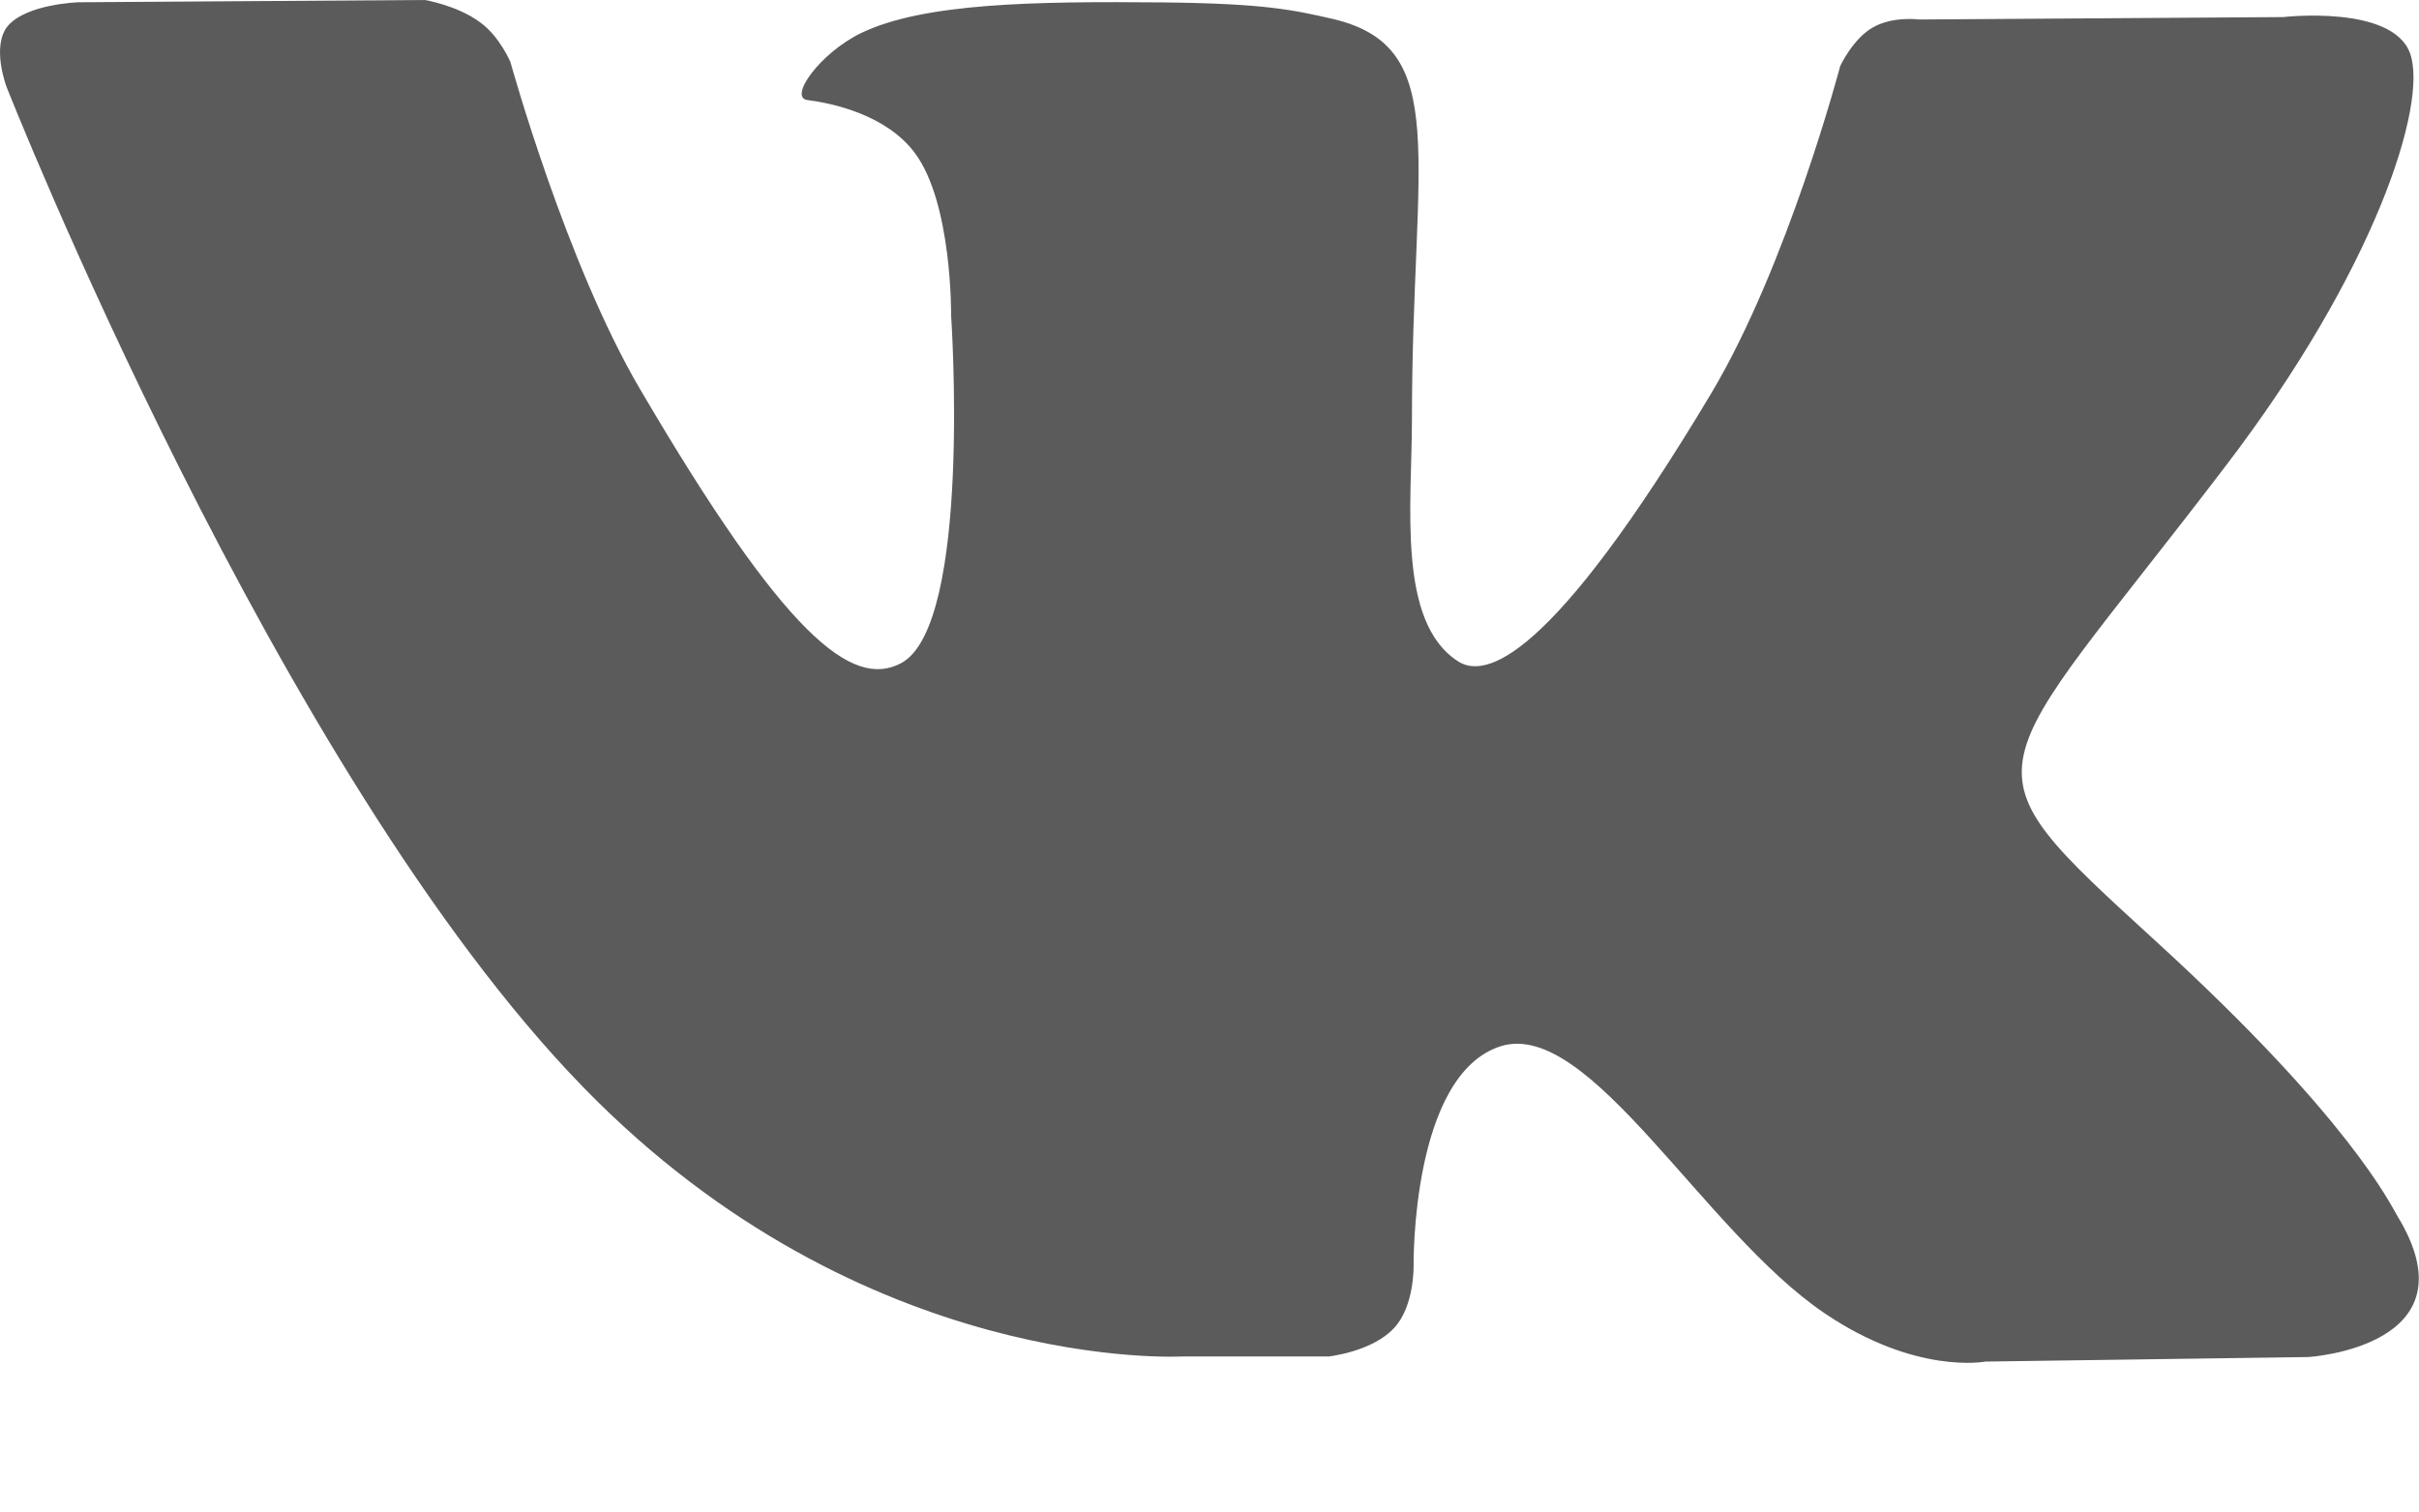
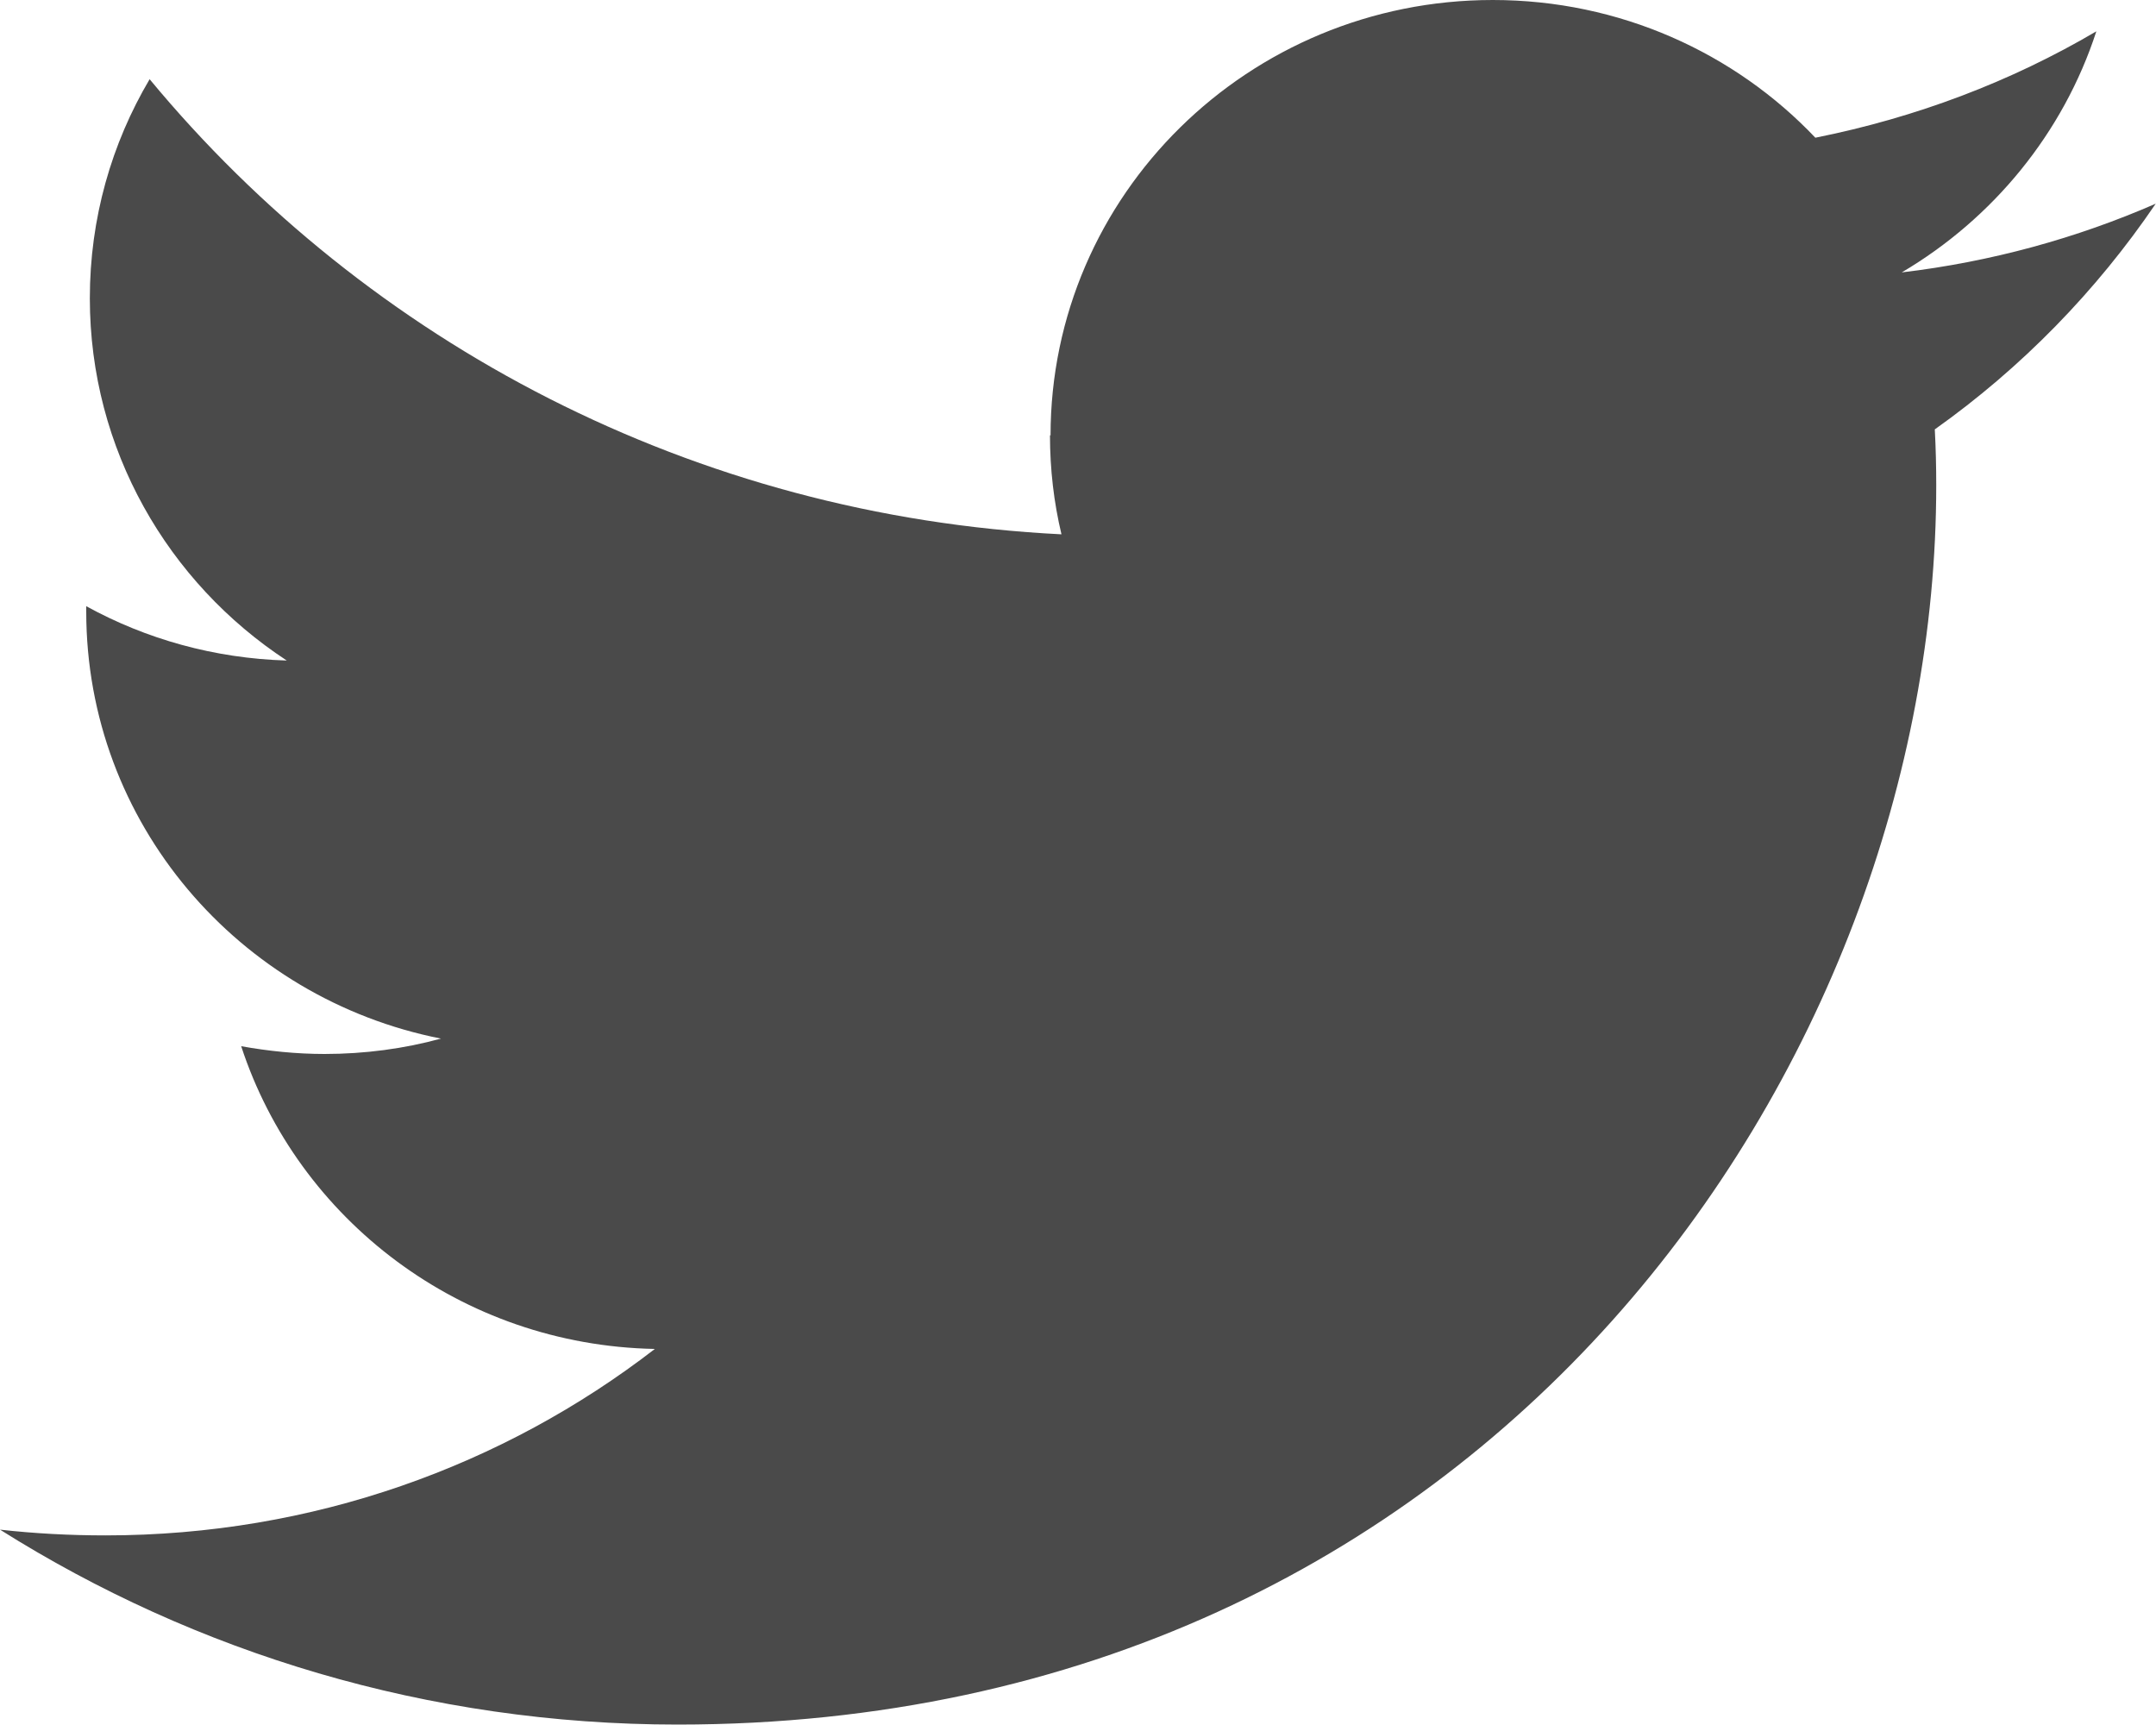
- <svg xmlns="http://www.w3.org/2000/svg" xmlns:xlink="http://www.w3.org/1999/xlink" width="16" height="10" viewBox="0 0 16 10" version="1.1">
-   <g id="Canvas" transform="translate(-2413 -6984)">
+ <svg xmlns="http://www.w3.org/2000/svg" xmlns:xlink="http://www.w3.org/1999/xlink" width="15" height="12" viewBox="0 0 15 12" version="1.1">
+   <g id="Canvas" transform="translate(-2413 -7010)">
    <g id="Path">
-       <use xlink:href="#path0_fill" transform="translate(2413 6984)" fill="#5B5B5C" />
+       <use xlink:href="#path0_fill" transform="translate(2413 7010)" fill="#4A4A4A" />
    </g>
  </g>
  <defs>
-     <path id="path0_fill" fill-rule="evenodd" d="M 8.783 8.975C 8.783 8.975 9.073 8.945 9.22 8.787C 9.356 8.643 9.35 8.373 9.35 8.373C 9.35 8.373 9.333 7.108 9.928 6.921C 10.515 6.741 11.268 8.147 12.068 8.688C 12.673 9.098 13.132 9.008 13.132 9.008L 15.268 8.978C 15.268 8.978 16.386 8.91 15.856 8.043C 15.813 7.973 15.546 7.403 14.266 6.233C 12.926 5.006 13.106 5.203 14.721 3.083C 15.707 1.793 16.061 0.689 15.941 0.353C 15.824 0.029 15.101 0.113 15.101 0.113L 12.695 0.129C 12.695 0.129 12.517 0.105 12.385 0.183C 12.255 0.258 12.172 0.436 12.172 0.436C 12.172 0.436 11.826 1.75 11.32 2.6C 10.248 4.393 9.82 4.488 9.645 4.376C 9.238 4.116 9.339 3.334 9.339 2.776C 9.339 1.039 9.607 0.314 8.819 0.126C 8.557 0.066 8.365 0.023 7.696 0.016C 6.834 0.008 6.11 0.02 5.697 0.218C 5.424 0.35 5.213 0.645 5.341 0.662C 5.501 0.682 5.861 0.757 6.051 1.012C 6.299 1.344 6.291 2.087 6.291 2.087C 6.291 2.087 6.431 4.133 5.961 4.387C 5.635 4.561 5.191 4.207 4.235 2.577C 3.744 1.743 3.376 0.41 3.376 0.41C 3.376 0.41 3.304 0.24 3.176 0.148C 3.024 0.035 2.81 0 2.81 0L 0.52 0.015C 0.52 0.015 0.18 0.025 0.053 0.17C -0.06 0.303 0.043 0.574 0.043 0.574C 0.043 0.574 1.833 5.114 3.859 7.194C 5.714 9.1 7.824 8.974 7.824 8.974L 8.78 8.974L 8.783 8.975Z" />
+     <path id="path0_fill" fill-rule="evenodd" d="M 7.305 3.027C 7.305 3.264 7.332 3.495 7.385 3.717C 4.827 3.59 2.559 2.384 1.041 0.551C 0.776 0.999 0.625 1.519 0.625 2.075C 0.625 3.125 1.168 4.053 1.995 4.595C 1.489 4.58 1.015 4.445 0.6 4.217L 0.6 4.255C 0.6 5.723 1.66 6.947 3.068 7.225C 2.813 7.295 2.538 7.332 2.258 7.332C 2.062 7.332 1.868 7.312 1.678 7.278C 2.073 8.484 3.208 9.358 4.556 9.384C 3.503 10.197 2.176 10.681 0.734 10.681C 0.486 10.681 0.241 10.668 0 10.641C 1.359 11.497 2.977 11.997 4.715 11.997C 10.375 11.997 13.471 7.381 13.471 3.377C 13.471 3.247 13.468 3.117 13.461 2.987C 14.064 2.559 14.585 2.025 14.998 1.417C 14.448 1.657 13.854 1.821 13.231 1.895C 13.867 1.52 14.355 0.925 14.585 0.218C 13.99 0.568 13.331 0.818 12.63 0.958C 12.07 0.368 11.27 0 10.386 0C 8.686 0 7.309 1.357 7.309 3.03L 7.305 3.027Z" />
  </defs>
</svg>
